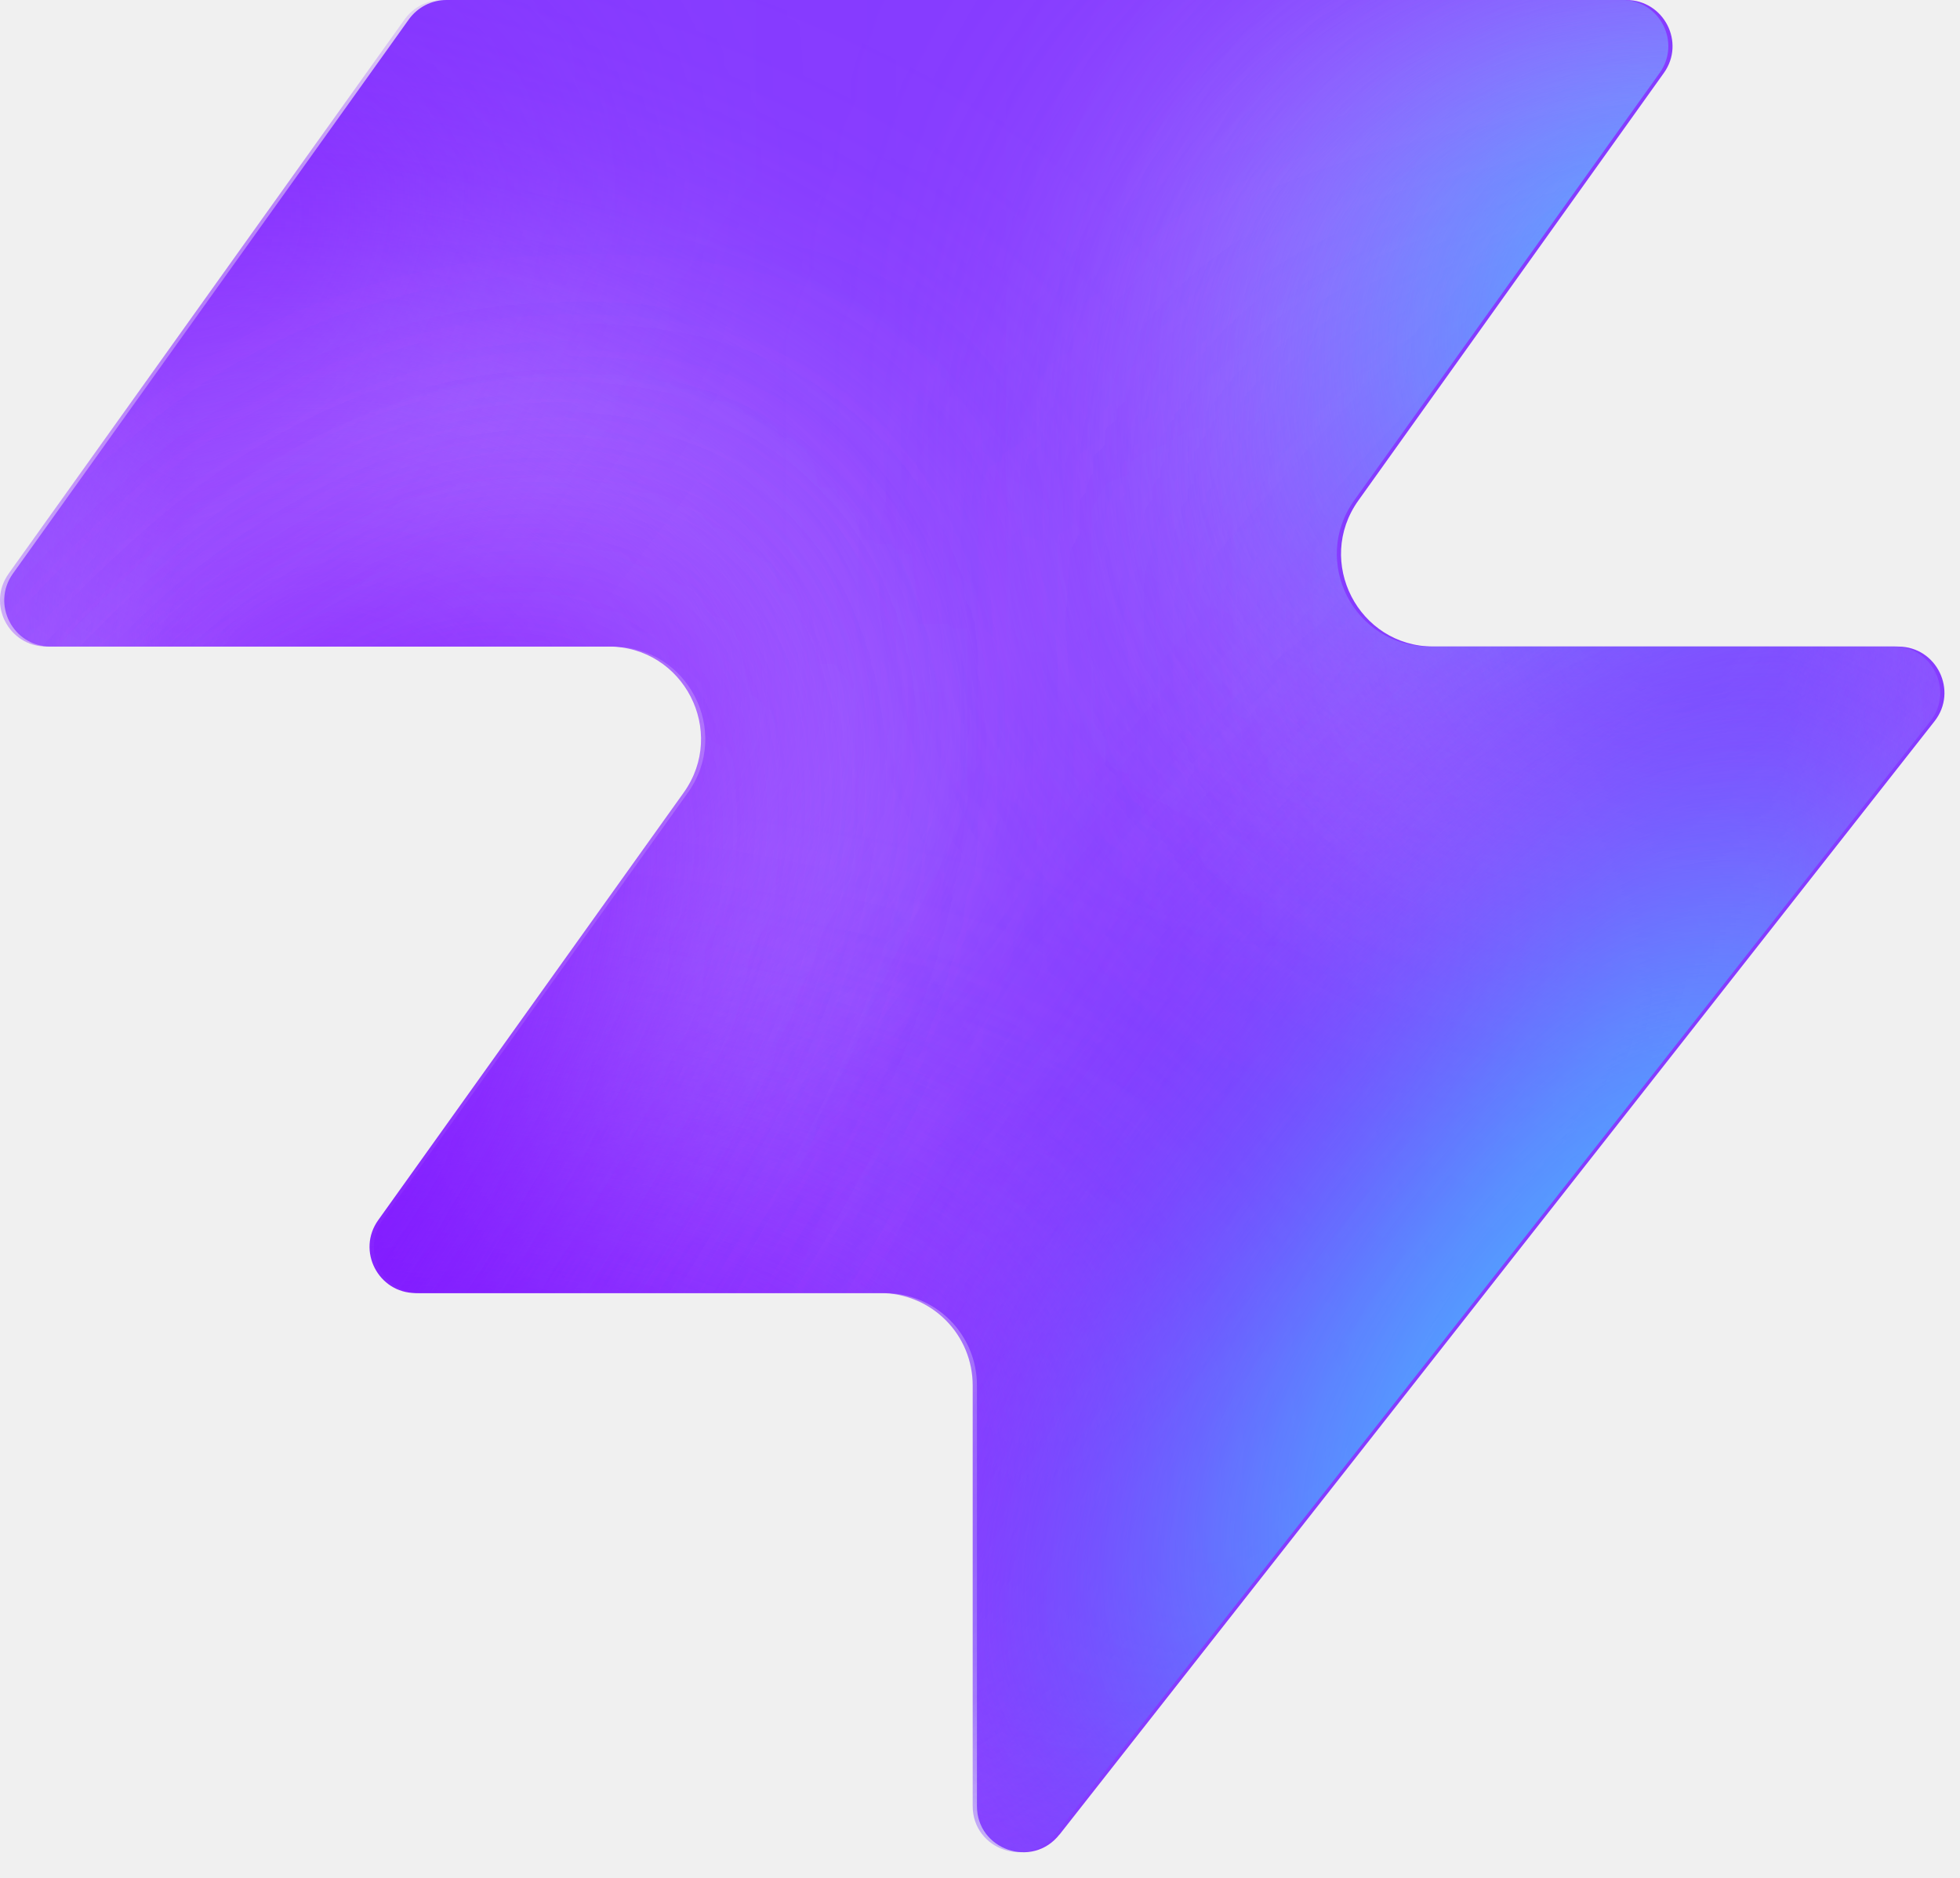
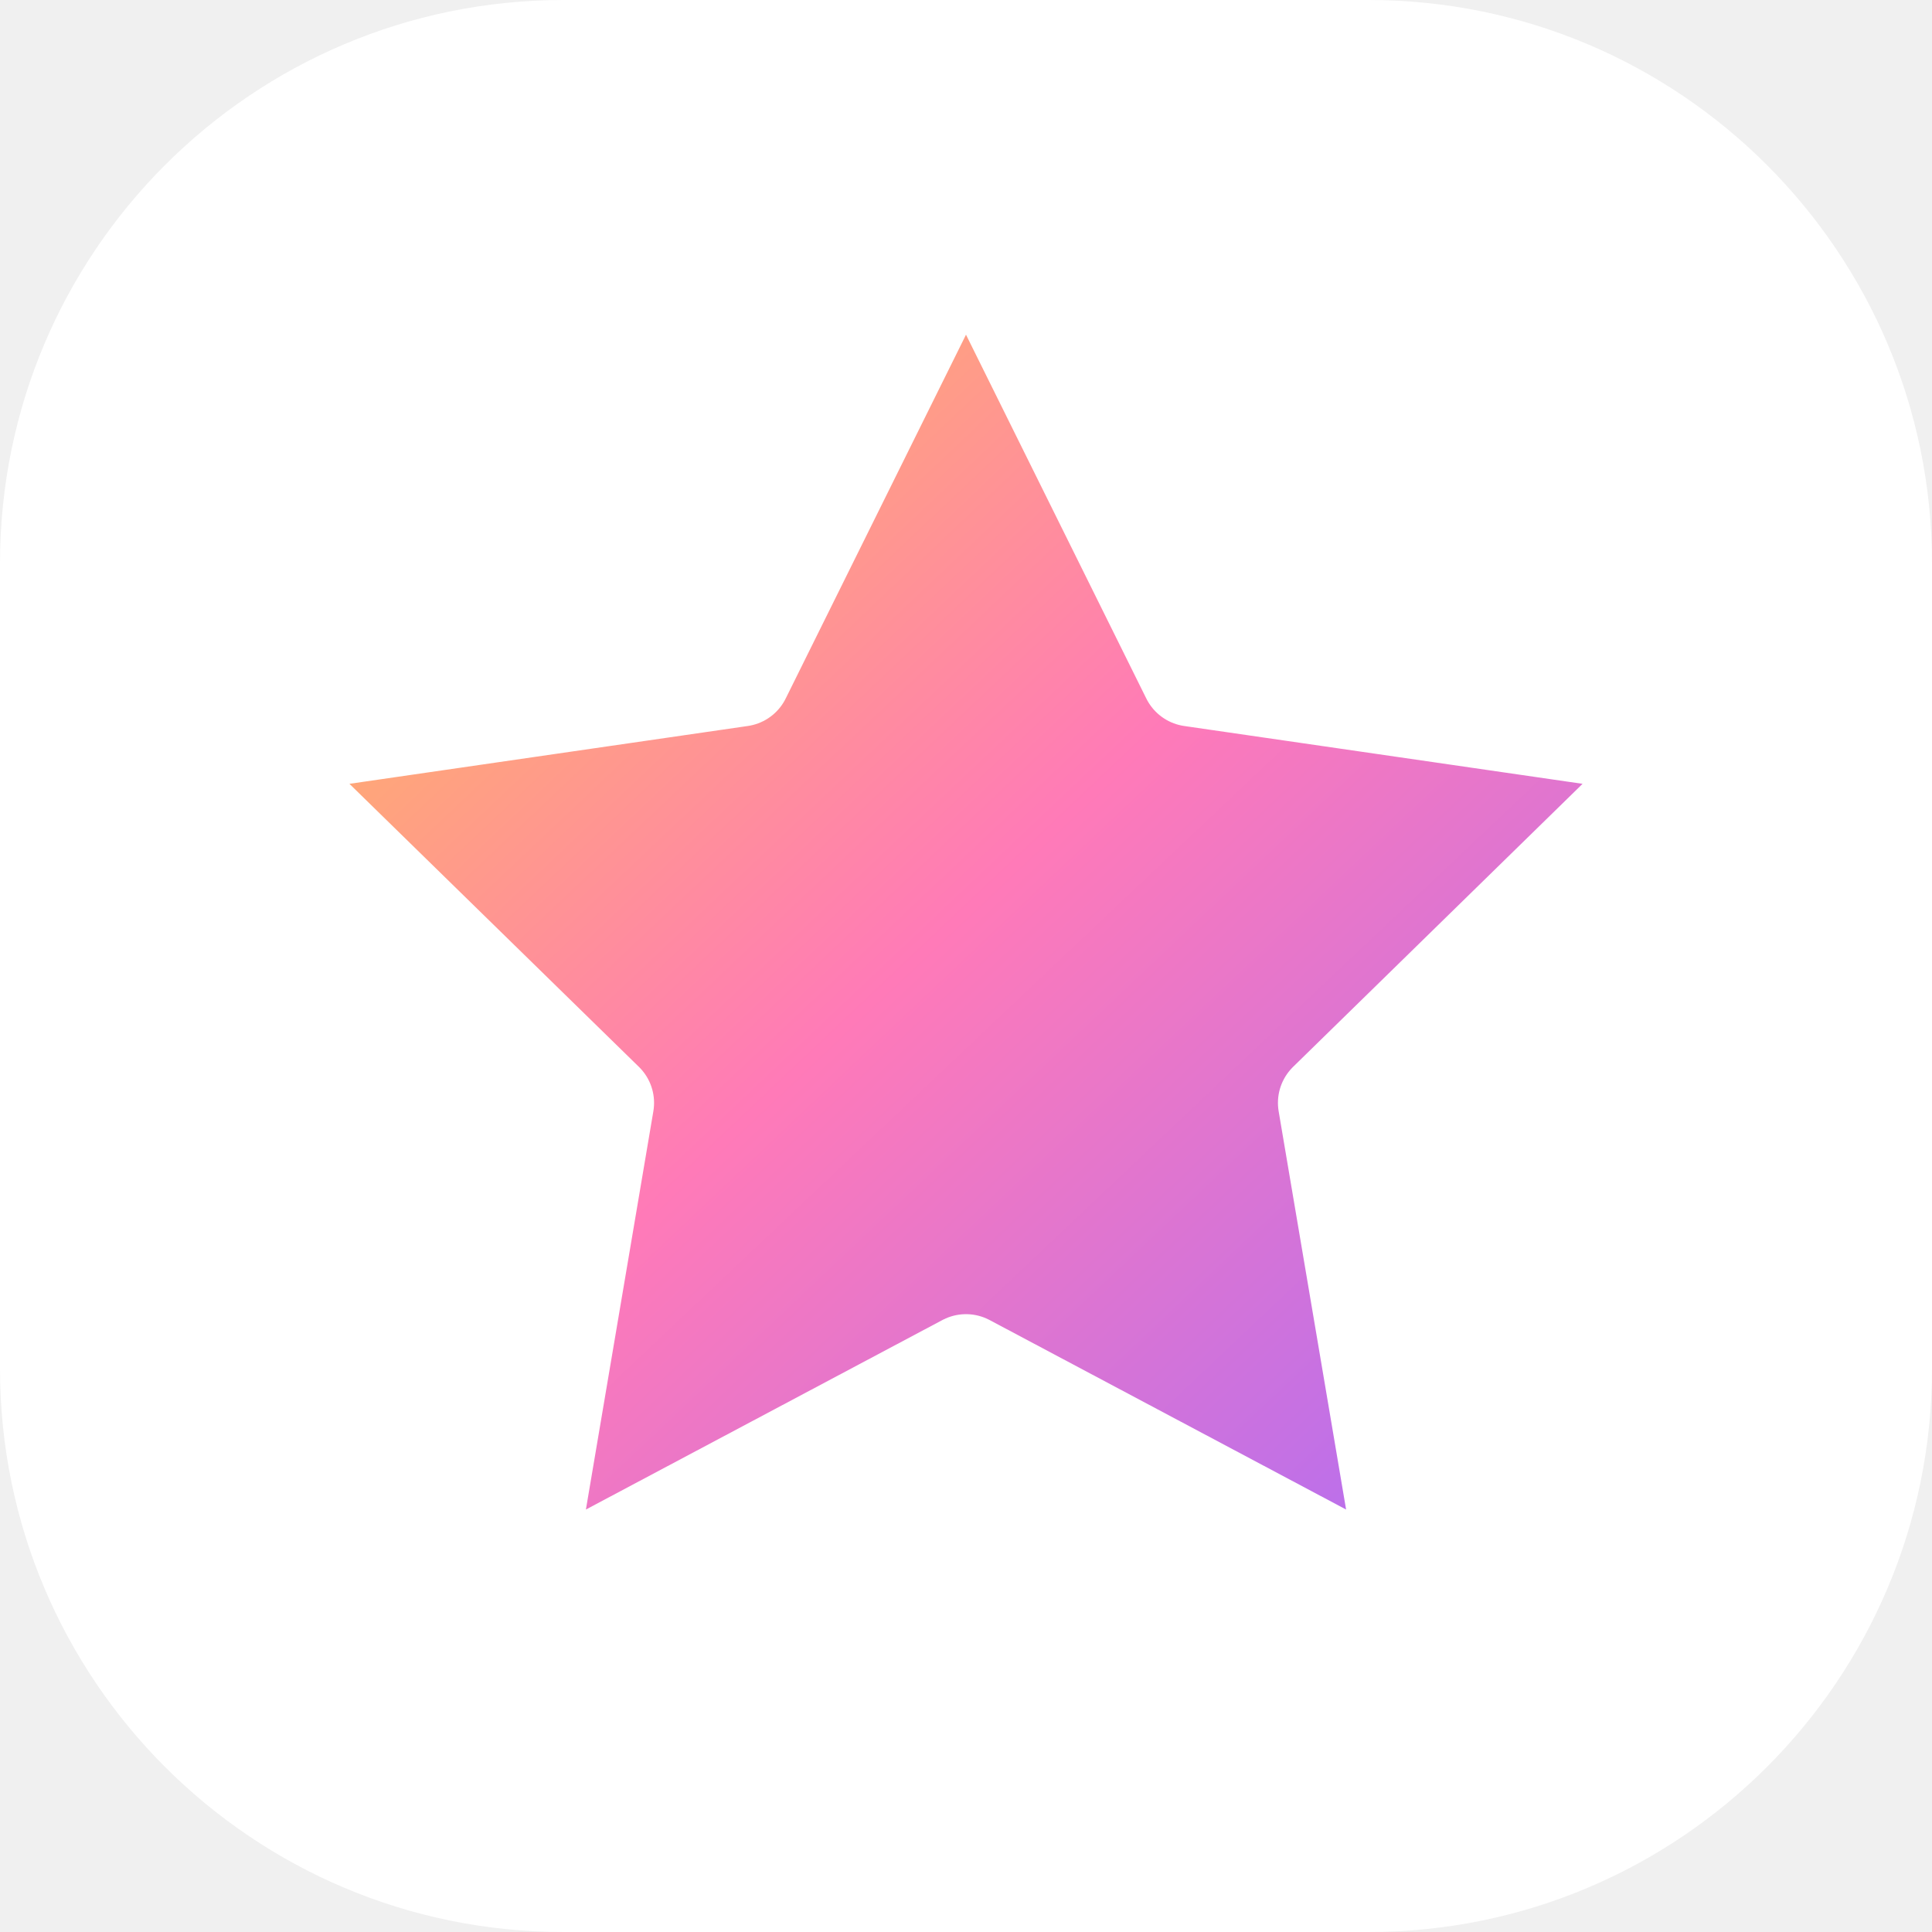
- <svg xmlns="http://www.w3.org/2000/svg" width="48" height="46" fill="none" viewBox="0 0 48 46">
-   <path fill="#863bff" d="M25.946 44.938c-.664.845-2.021.375-2.021-.698V33.937a2.26 2.26 0 0 0-2.262-2.262H10.287c-.92 0-1.456-1.04-.92-1.788l7.48-10.471c1.07-1.497 0-3.578-1.842-3.578H1.237c-.92 0-1.456-1.04-.92-1.788L10.013.474c.214-.297.556-.474.92-.474h28.894c.92 0 1.456 1.04.92 1.788l-7.48 10.471c-1.07 1.498 0 3.579 1.842 3.579h11.377c.943 0 1.473 1.088.89 1.83L25.947 44.94z" style="fill:#863bff;fill:color(display-p3 .525 .23 1);fill-opacity:1" />
-   <mask id="a" width="48" height="46" x="0" y="0" maskUnits="userSpaceOnUse" style="mask-type:alpha">
-     <path fill="#000" d="M25.842 44.938c-.664.844-2.021.375-2.021-.698V33.937a2.26 2.26 0 0 0-2.262-2.262H10.183c-.92 0-1.456-1.04-.92-1.788l7.48-10.471c1.07-1.498 0-3.579-1.842-3.579H1.133c-.92 0-1.456-1.04-.92-1.787L9.91.473c.214-.297.556-.474.92-.474h28.894c.92 0 1.456 1.04.92 1.788l-7.48 10.471c-1.07 1.498 0 3.578 1.842 3.578h11.377c.943 0 1.473 1.088.89 1.832L25.843 44.94z" style="fill:#000;fill-opacity:1" />
-   </mask>
-   <g mask="url(#a)">
-     <g filter="url(#b)">
-       <ellipse cx="5.508" cy="14.704" fill="#ede6ff" rx="5.508" ry="14.704" style="fill:#ede6ff;fill:color(display-p3 .927 .903 1);fill-opacity:1" transform="matrix(.00324 1 1 -.00324 -4.47 31.516)" />
-     </g>
-     <g filter="url(#c)">
-       <ellipse cx="10.399" cy="29.851" fill="#ede6ff" rx="10.399" ry="29.851" style="fill:#ede6ff;fill:color(display-p3 .927 .903 1);fill-opacity:1" transform="matrix(.00324 1 1 -.00324 -39.328 7.883)" />
-     </g>
-     <g filter="url(#d)">
-       <ellipse cx="5.508" cy="30.487" fill="#7e14ff" rx="5.508" ry="30.487" style="fill:#7e14ff;fill:color(display-p3 .492 .077 1);fill-opacity:1" transform="rotate(89.814 -25.913 -14.639)scale(1 -1)" />
-     </g>
-     <g filter="url(#e)">
-       <ellipse cx="5.508" cy="30.599" fill="#7e14ff" rx="5.508" ry="30.599" style="fill:#7e14ff;fill:color(display-p3 .492 .077 1);fill-opacity:1" transform="rotate(89.814 -32.644 -3.334)scale(1 -1)" />
-     </g>
-     <g filter="url(#f)">
-       <ellipse cx="5.508" cy="30.599" fill="#7e14ff" rx="5.508" ry="30.599" style="fill:#7e14ff;fill:color(display-p3 .492 .077 1);fill-opacity:1" transform="matrix(.00324 1 1 -.00324 -34.34 30.47)" />
-     </g>
-     <g filter="url(#g)">
-       <ellipse cx="14.072" cy="22.078" fill="#ede6ff" rx="14.072" ry="22.078" style="fill:#ede6ff;fill:color(display-p3 .927 .903 1);fill-opacity:1" transform="rotate(93.35 24.506 48.493)scale(-1 1)" />
-     </g>
-     <g filter="url(#h)">
-       <ellipse cx="3.47" cy="21.501" fill="#7e14ff" rx="3.47" ry="21.501" style="fill:#7e14ff;fill:color(display-p3 .492 .077 1);fill-opacity:1" transform="rotate(89.009 28.708 47.59)scale(-1 1)" />
-     </g>
-     <g filter="url(#i)">
-       <ellipse cx="3.47" cy="21.501" fill="#7e14ff" rx="3.47" ry="21.501" style="fill:#7e14ff;fill:color(display-p3 .492 .077 1);fill-opacity:1" transform="rotate(89.009 28.708 47.59)scale(-1 1)" />
-     </g>
-     <g filter="url(#j)">
-       <ellipse cx=".387" cy="8.972" fill="#7e14ff" rx="4.407" ry="29.108" style="fill:#7e14ff;fill:color(display-p3 .492 .077 1);fill-opacity:1" transform="rotate(39.51 .387 8.972)" />
-     </g>
-     <g filter="url(#k)">
-       <ellipse cx="47.523" cy="-6.092" fill="#7e14ff" rx="4.407" ry="29.108" style="fill:#7e14ff;fill:color(display-p3 .492 .077 1);fill-opacity:1" transform="rotate(37.892 47.523 -6.092)" />
-     </g>
-     <g filter="url(#l)">
-       <ellipse cx="41.412" cy="6.333" fill="#47bfff" rx="5.971" ry="9.665" style="fill:#47bfff;fill:color(display-p3 .28 .748 1);fill-opacity:1" transform="rotate(37.892 41.412 6.333)" />
-     </g>
-     <g filter="url(#m)">
-       <ellipse cx="-1.879" cy="38.332" fill="#7e14ff" rx="4.407" ry="29.108" style="fill:#7e14ff;fill:color(display-p3 .492 .077 1);fill-opacity:1" transform="rotate(37.892 -1.88 38.332)" />
-     </g>
-     <g filter="url(#n)">
-       <ellipse cx="-1.879" cy="38.332" fill="#7e14ff" rx="4.407" ry="29.108" style="fill:#7e14ff;fill:color(display-p3 .492 .077 1);fill-opacity:1" transform="rotate(37.892 -1.88 38.332)" />
-     </g>
-     <g filter="url(#o)">
-       <ellipse cx="35.651" cy="29.907" fill="#7e14ff" rx="4.407" ry="29.108" style="fill:#7e14ff;fill:color(display-p3 .492 .077 1);fill-opacity:1" transform="rotate(37.892 35.651 29.907)" />
-     </g>
-     <g filter="url(#p)">
-       <ellipse cx="38.418" cy="32.4" fill="#47bfff" rx="5.971" ry="15.297" style="fill:#47bfff;fill:color(display-p3 .28 .748 1);fill-opacity:1" transform="rotate(37.892 38.418 32.4)" />
-     </g>
-   </g>
+ <svg xmlns="http://www.w3.org/2000/svg" viewBox="0 0 48 48" width="48" height="48">
  <defs>
-     <filter id="b" width="60.045" height="41.654" x="-19.77" y="16.149" color-interpolation-filters="sRGB" filterUnits="userSpaceOnUse">
-       <feFlood flood-opacity="0" result="BackgroundImageFix" />
-       <feBlend in="SourceGraphic" in2="BackgroundImageFix" result="shape" />
-       <feGaussianBlur result="effect1_foregroundBlur_2002_17158" stdDeviation="7.659" />
-     </filter>
-     <filter id="c" width="90.34" height="51.437" x="-54.613" y="-7.533" color-interpolation-filters="sRGB" filterUnits="userSpaceOnUse">
-       <feFlood flood-opacity="0" result="BackgroundImageFix" />
-       <feBlend in="SourceGraphic" in2="BackgroundImageFix" result="shape" />
-       <feGaussianBlur result="effect1_foregroundBlur_2002_17158" stdDeviation="7.659" />
-     </filter>
-     <filter id="d" width="79.355" height="29.4" x="-49.64" y="2.03" color-interpolation-filters="sRGB" filterUnits="userSpaceOnUse">
-       <feFlood flood-opacity="0" result="BackgroundImageFix" />
-       <feBlend in="SourceGraphic" in2="BackgroundImageFix" result="shape" />
-       <feGaussianBlur result="effect1_foregroundBlur_2002_17158" stdDeviation="4.596" />
-     </filter>
-     <filter id="e" width="79.579" height="29.4" x="-45.045" y="20.029" color-interpolation-filters="sRGB" filterUnits="userSpaceOnUse">
-       <feFlood flood-opacity="0" result="BackgroundImageFix" />
-       <feBlend in="SourceGraphic" in2="BackgroundImageFix" result="shape" />
-       <feGaussianBlur result="effect1_foregroundBlur_2002_17158" stdDeviation="4.596" />
-     </filter>
-     <filter id="f" width="79.579" height="29.4" x="-43.513" y="21.178" color-interpolation-filters="sRGB" filterUnits="userSpaceOnUse">
-       <feFlood flood-opacity="0" result="BackgroundImageFix" />
-       <feBlend in="SourceGraphic" in2="BackgroundImageFix" result="shape" />
-       <feGaussianBlur result="effect1_foregroundBlur_2002_17158" stdDeviation="4.596" />
-     </filter>
-     <filter id="g" width="74.749" height="58.852" x="15.756" y="-17.901" color-interpolation-filters="sRGB" filterUnits="userSpaceOnUse">
-       <feFlood flood-opacity="0" result="BackgroundImageFix" />
-       <feBlend in="SourceGraphic" in2="BackgroundImageFix" result="shape" />
-       <feGaussianBlur result="effect1_foregroundBlur_2002_17158" stdDeviation="7.659" />
-     </filter>
-     <filter id="h" width="61.377" height="25.362" x="23.548" y="2.284" color-interpolation-filters="sRGB" filterUnits="userSpaceOnUse">
-       <feFlood flood-opacity="0" result="BackgroundImageFix" />
-       <feBlend in="SourceGraphic" in2="BackgroundImageFix" result="shape" />
-       <feGaussianBlur result="effect1_foregroundBlur_2002_17158" stdDeviation="4.596" />
-     </filter>
-     <filter id="i" width="61.377" height="25.362" x="23.548" y="2.284" color-interpolation-filters="sRGB" filterUnits="userSpaceOnUse">
-       <feFlood flood-opacity="0" result="BackgroundImageFix" />
-       <feBlend in="SourceGraphic" in2="BackgroundImageFix" result="shape" />
-       <feGaussianBlur result="effect1_foregroundBlur_2002_17158" stdDeviation="4.596" />
-     </filter>
-     <filter id="j" width="56.045" height="63.649" x="-27.636" y="-22.853" color-interpolation-filters="sRGB" filterUnits="userSpaceOnUse">
-       <feFlood flood-opacity="0" result="BackgroundImageFix" />
-       <feBlend in="SourceGraphic" in2="BackgroundImageFix" result="shape" />
-       <feGaussianBlur result="effect1_foregroundBlur_2002_17158" stdDeviation="4.596" />
-     </filter>
-     <filter id="k" width="54.814" height="64.646" x="20.116" y="-38.415" color-interpolation-filters="sRGB" filterUnits="userSpaceOnUse">
-       <feFlood flood-opacity="0" result="BackgroundImageFix" />
-       <feBlend in="SourceGraphic" in2="BackgroundImageFix" result="shape" />
-       <feGaussianBlur result="effect1_foregroundBlur_2002_17158" stdDeviation="4.596" />
-     </filter>
-     <filter id="l" width="33.541" height="35.313" x="24.641" y="-11.323" color-interpolation-filters="sRGB" filterUnits="userSpaceOnUse">
-       <feFlood flood-opacity="0" result="BackgroundImageFix" />
-       <feBlend in="SourceGraphic" in2="BackgroundImageFix" result="shape" />
-       <feGaussianBlur result="effect1_foregroundBlur_2002_17158" stdDeviation="4.596" />
-     </filter>
-     <filter id="m" width="54.814" height="64.646" x="-29.286" y="6.009" color-interpolation-filters="sRGB" filterUnits="userSpaceOnUse">
-       <feFlood flood-opacity="0" result="BackgroundImageFix" />
-       <feBlend in="SourceGraphic" in2="BackgroundImageFix" result="shape" />
-       <feGaussianBlur result="effect1_foregroundBlur_2002_17158" stdDeviation="4.596" />
-     </filter>
-     <filter id="n" width="54.814" height="64.646" x="-29.286" y="6.009" color-interpolation-filters="sRGB" filterUnits="userSpaceOnUse">
-       <feFlood flood-opacity="0" result="BackgroundImageFix" />
-       <feBlend in="SourceGraphic" in2="BackgroundImageFix" result="shape" />
-       <feGaussianBlur result="effect1_foregroundBlur_2002_17158" stdDeviation="4.596" />
-     </filter>
-     <filter id="o" width="54.814" height="64.646" x="8.244" y="-2.416" color-interpolation-filters="sRGB" filterUnits="userSpaceOnUse">
-       <feFlood flood-opacity="0" result="BackgroundImageFix" />
-       <feBlend in="SourceGraphic" in2="BackgroundImageFix" result="shape" />
-       <feGaussianBlur result="effect1_foregroundBlur_2002_17158" stdDeviation="4.596" />
-     </filter>
-     <filter id="p" width="39.409" height="43.623" x="18.713" y="10.588" color-interpolation-filters="sRGB" filterUnits="userSpaceOnUse">
-       <feFlood flood-opacity="0" result="BackgroundImageFix" />
-       <feBlend in="SourceGraphic" in2="BackgroundImageFix" result="shape" />
-       <feGaussianBlur result="effect1_foregroundBlur_2002_17158" stdDeviation="4.596" />
-     </filter>
+     <linearGradient id="candy" x1="0" y1="0" x2="1" y2="1">
+       <stop offset="0" stop-color="#ffcf3f" />
+       <stop offset="0.5" stop-color="#ff7ab8" />
+       <stop offset="1" stop-color="#a06bff" />
+     </linearGradient>
  </defs>
+   <rect width="48" height="48" rx="14" fill="#fff" />
+   <path d="M24 5.5l5.6 11.3 12.4 1.8-9 8.8 2.1 12.4L24 33.9l-11.1 5.9 2.1-12.4-9-8.8 12.4-1.8z" fill="url(#candy)" stroke="#fff" stroke-width="2.5" stroke-linejoin="round" />
</svg>
